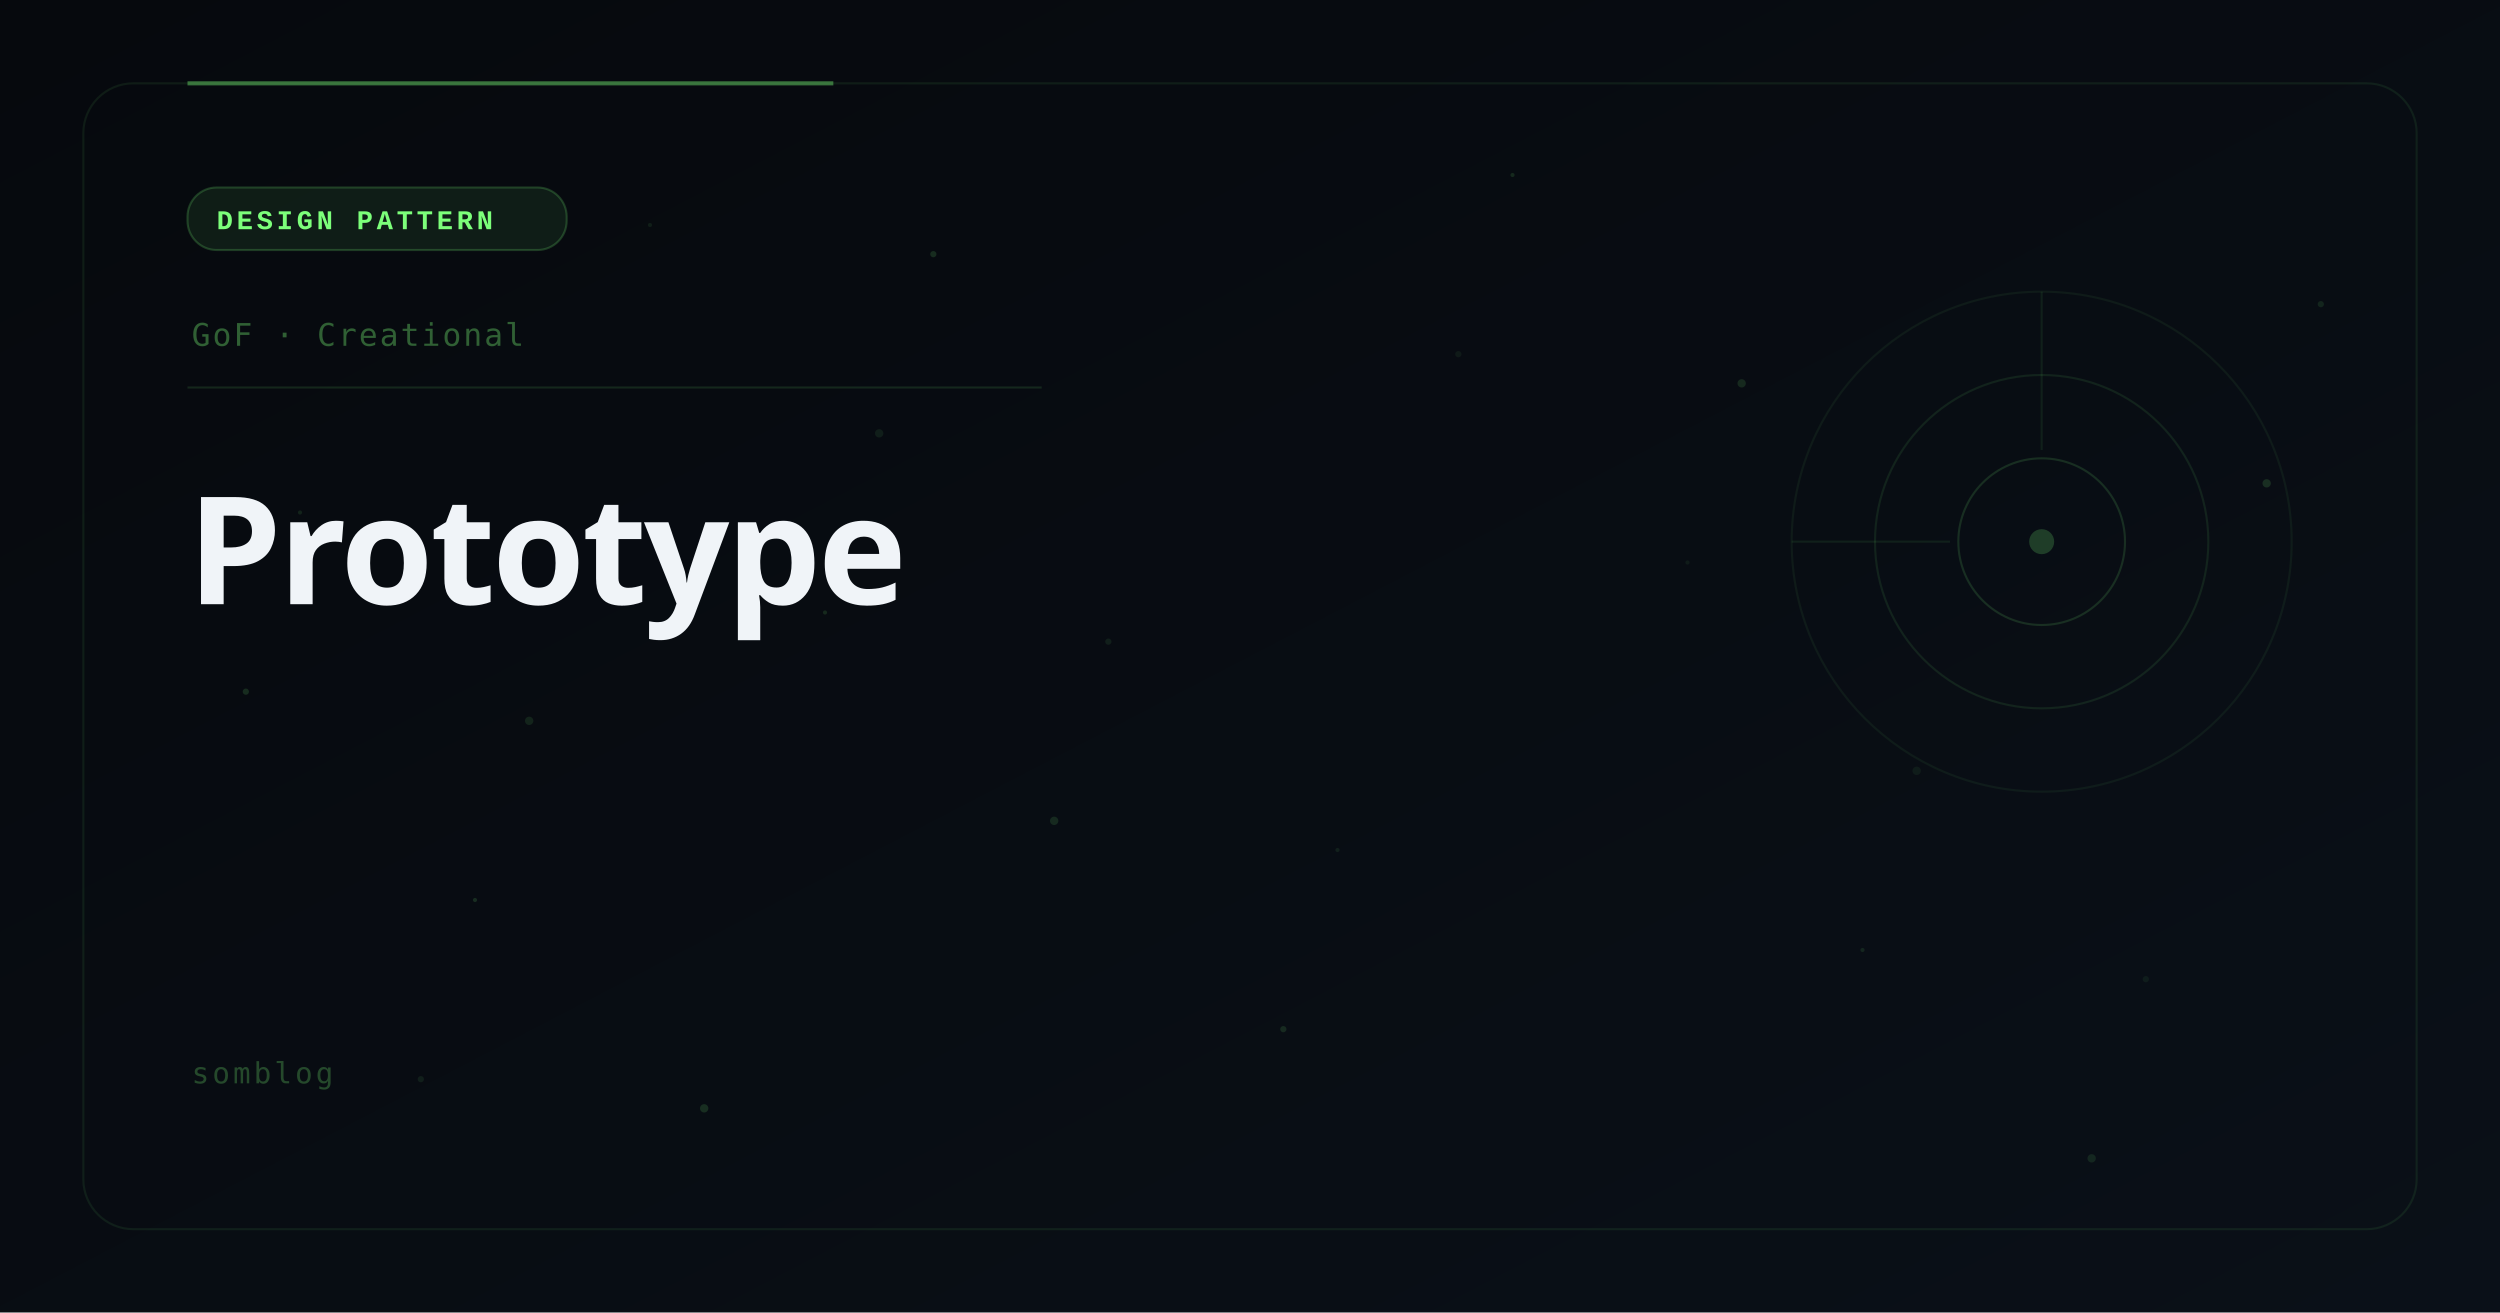
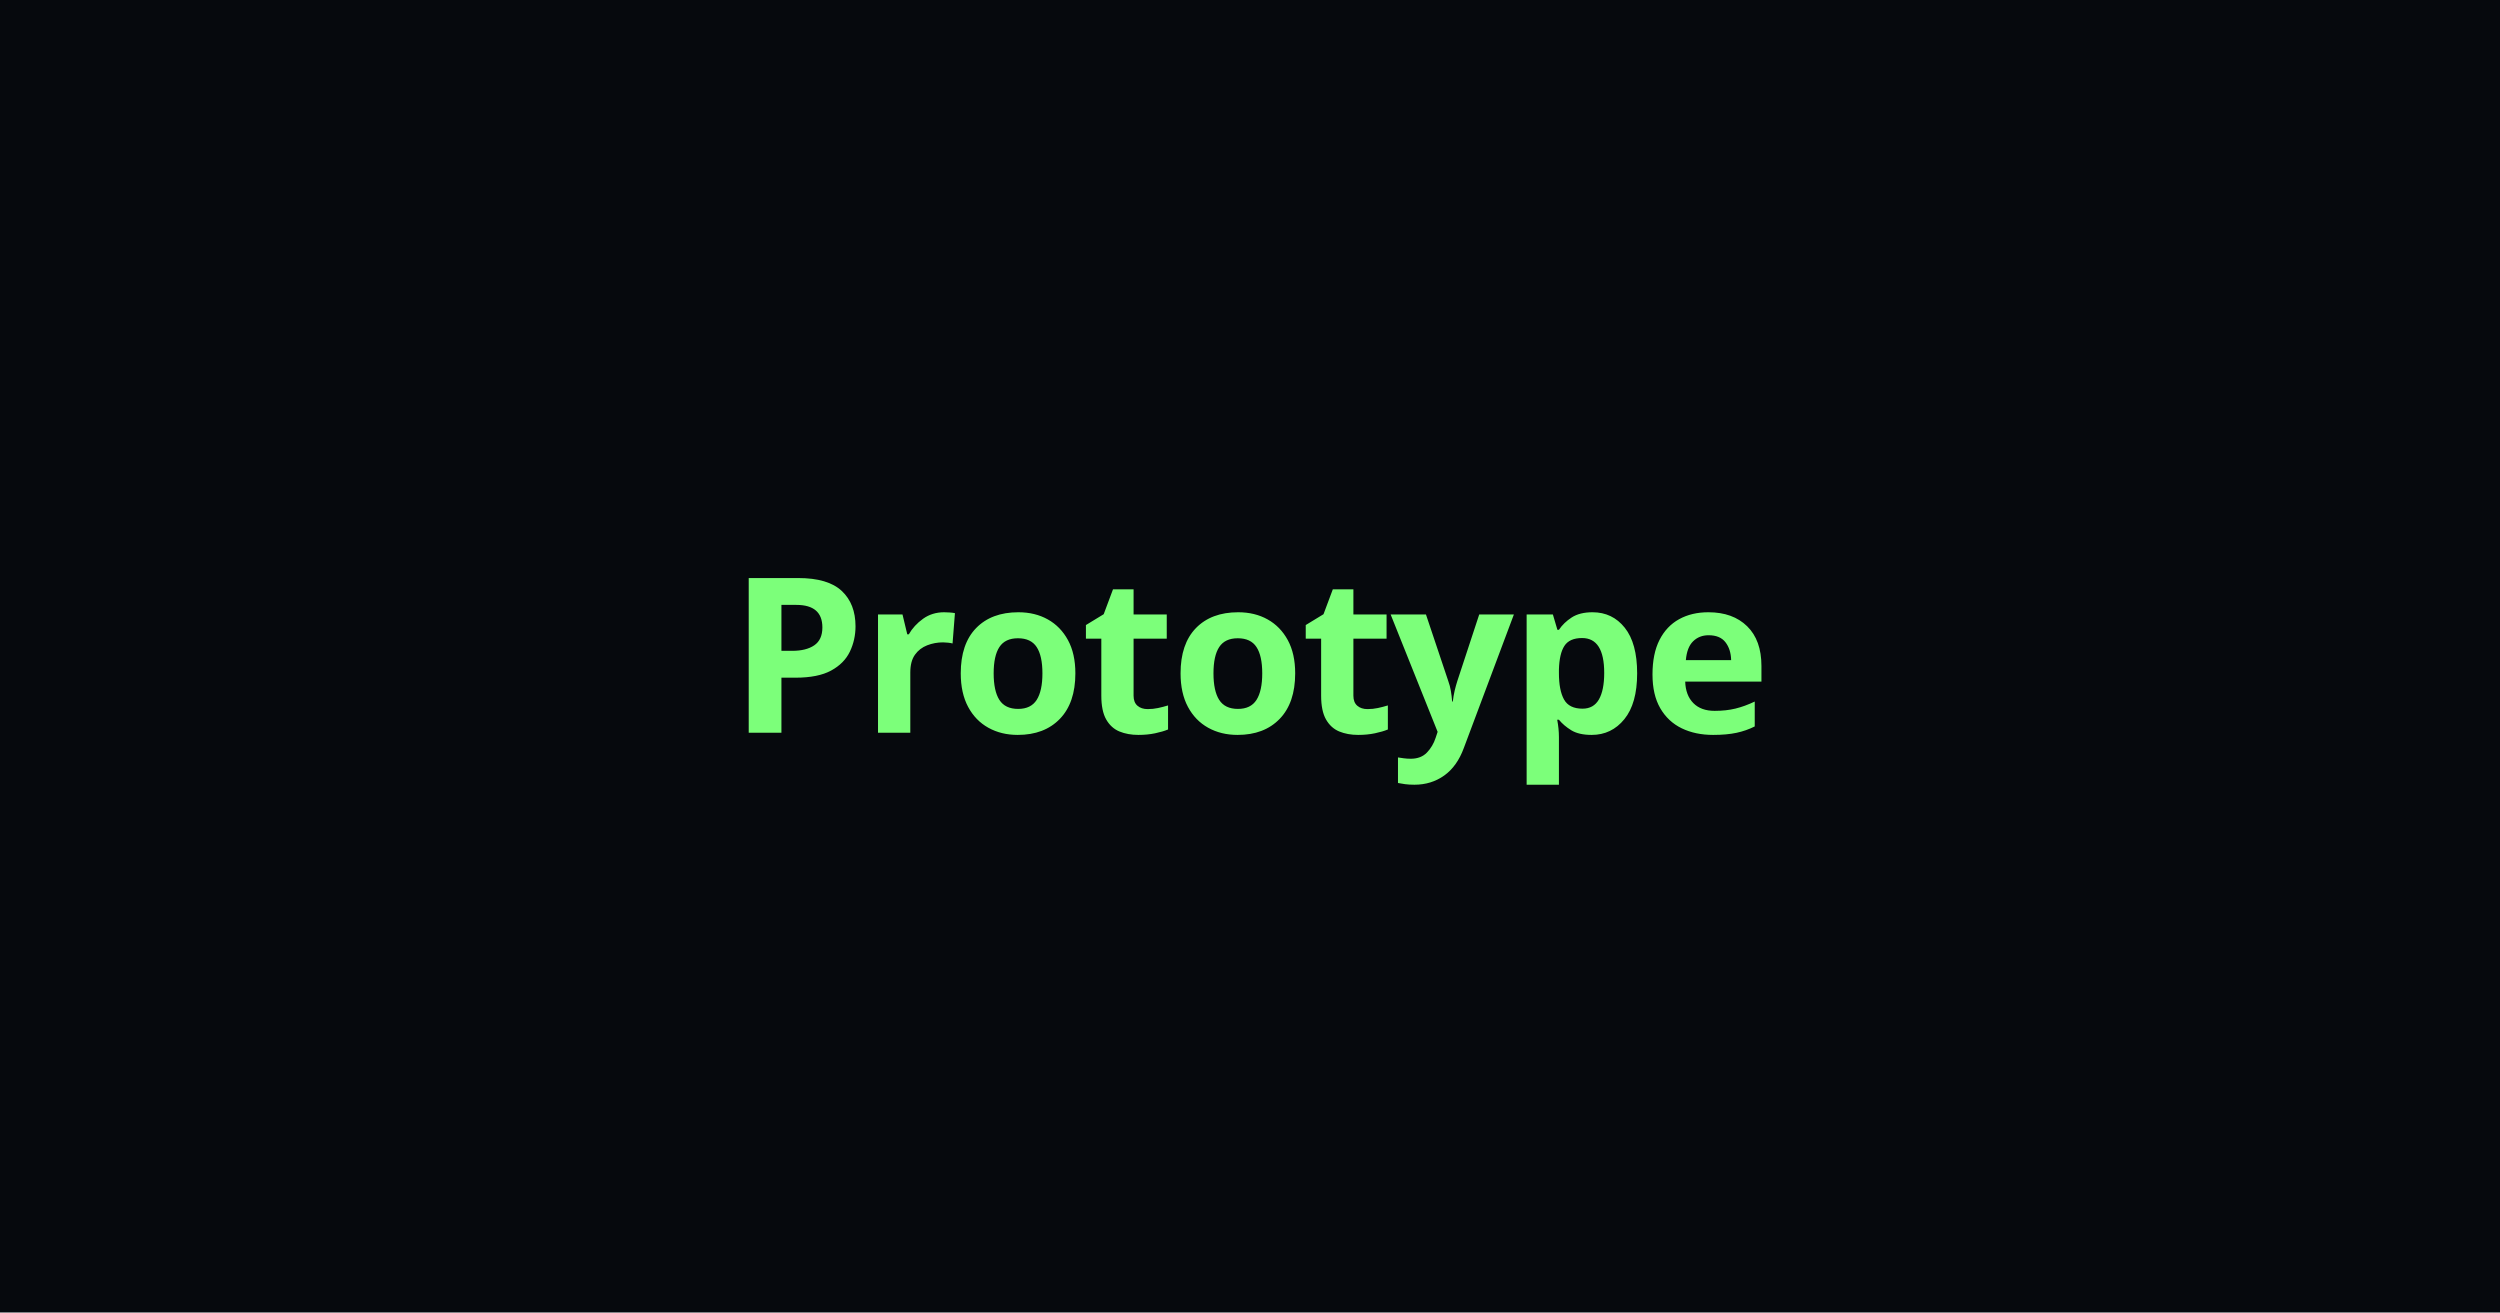
<svg xmlns="http://www.w3.org/2000/svg" width="1200" height="630" viewBox="0 0 1200 630">
-   <defs>
-     <linearGradient id="bg" x1="0" y1="0" x2="1" y2="1">
-       <stop offset="0%" stop-color="#06090d" />
-       <stop offset="100%" stop-color="#0a1018" />
-     </linearGradient>
-   </defs>
-   <rect width="1200" height="630" fill="url(#bg)" />
-   <g>
-     <circle cx="254" cy="346" r="2" fill="#7cff7a" opacity="0.1" />
-     <circle cx="448" cy="122" r="1.5" fill="#7cff7a" opacity="0.14" />
-     <circle cx="642" cy="408" r="1" fill="#7cff7a" opacity="0.08" />
-     <circle cx="836" cy="184" r="2" fill="#7cff7a" opacity="0.12" />
-     <circle cx="1030" cy="470" r="1.5" fill="#7cff7a" opacity="0.06" />
-     <circle cx="144" cy="246" r="1" fill="#7cff7a" opacity="0.1" />
-     <circle cx="338" cy="532" r="2" fill="#7cff7a" opacity="0.14" />
-     <circle cx="532" cy="308" r="1.5" fill="#7cff7a" opacity="0.08" />
-     <circle cx="726" cy="84" r="1" fill="#7cff7a" opacity="0.12" />
-     <circle cx="920" cy="370" r="2" fill="#7cff7a" opacity="0.06" />
-     <circle cx="1114" cy="146" r="1.5" fill="#7cff7a" opacity="0.1" />
-     <circle cx="228" cy="432" r="1" fill="#7cff7a" opacity="0.14" />
-     <circle cx="422" cy="208" r="2" fill="#7cff7a" opacity="0.08" />
-     <circle cx="616" cy="494" r="1.5" fill="#7cff7a" opacity="0.12" />
-     <circle cx="810" cy="270" r="1" fill="#7cff7a" opacity="0.06" />
-     <circle cx="1004" cy="556" r="2" fill="#7cff7a" opacity="0.1" />
-     <circle cx="118" cy="332" r="1.5" fill="#7cff7a" opacity="0.14" />
-     <circle cx="312" cy="108" r="1" fill="#7cff7a" opacity="0.08" />
-     <circle cx="506" cy="394" r="2" fill="#7cff7a" opacity="0.12" />
-     <circle cx="700" cy="170" r="1.5" fill="#7cff7a" opacity="0.06" />
-     <circle cx="894" cy="456" r="1" fill="#7cff7a" opacity="0.1" />
-     <circle cx="1088" cy="232" r="2" fill="#7cff7a" opacity="0.14" />
-     <circle cx="202" cy="518" r="1.5" fill="#7cff7a" opacity="0.08" />
-     <circle cx="396" cy="294" r="1" fill="#7cff7a" opacity="0.12" />
-   </g>
-   <rect x="40" y="40" width="1120" height="550" rx="24" fill="none" stroke="#7cff7a" stroke-opacity="0.08" stroke-width="1" />
-   <line x1="90" y1="40" x2="400" y2="40" stroke="#7cff7a" stroke-opacity="0.4" stroke-width="2" />
-   <rect x="90" y="90" rx="14" width="182" height="30" fill="#7cff7a" fill-opacity="0.08" stroke="#7cff7a" stroke-opacity="0.2" stroke-width="1" />
-   <text x="104" y="110" fill="#7cff7a" font-size="13" font-weight="600" font-family="'SF Mono','SFMono-Regular',Consolas,'Liberation Mono',monospace" letter-spacing="1.8">DESIGN PATTERN</text>
-   <text x="92" y="166" fill="#7cff7a" fill-opacity="0.35" font-size="15" font-weight="500" font-family="'SF Mono','SFMono-Regular',Consolas,monospace" letter-spacing="1">GoF · Creational</text>
-   <line x1="90" y1="186" x2="500" y2="186" stroke="#7cff7a" stroke-opacity="0.12" stroke-width="1" />
-   <text x="90" y="290" fill="#f0f4f8" font-size="72" font-weight="800" font-family="'Pretendard','Segoe UI',system-ui,sans-serif" letter-spacing="-1.5">Prototype</text>
-   <text x="92" y="520" fill="#7cff7a" fill-opacity="0.25" font-size="14" font-family="'SF Mono','SFMono-Regular',Consolas,monospace" letter-spacing="1.5">somblog</text>
-   <circle cx="980" cy="260" r="120" fill="none" stroke="#7cff7a" stroke-opacity="0.06" stroke-width="1" />
-   <circle cx="980" cy="260" r="80" fill="none" stroke="#7cff7a" stroke-opacity="0.09" stroke-width="1" />
-   <circle cx="980" cy="260" r="40" fill="none" stroke="#7cff7a" stroke-opacity="0.14" stroke-width="1" />
-   <circle cx="980" cy="260" r="6" fill="#7cff7a" opacity="0.2" />
-   <line x1="860" y1="260" x2="936" y2="260" stroke="#7cff7a" stroke-opacity="0.08" stroke-width="1" />
-   <line x1="980" y1="140" x2="980" y2="216" stroke="#7cff7a" stroke-opacity="0.08" stroke-width="1" />
+   <rect width="1200" height="630" fill="#06090d" />
+   <text x="600" y="315" text-anchor="middle" dominant-baseline="middle" fill="#7cff7a" font-size="104" font-weight="800" font-family="'Pretendard','Segoe UI',system-ui,sans-serif" letter-spacing="-2">Prototype</text>
</svg>
